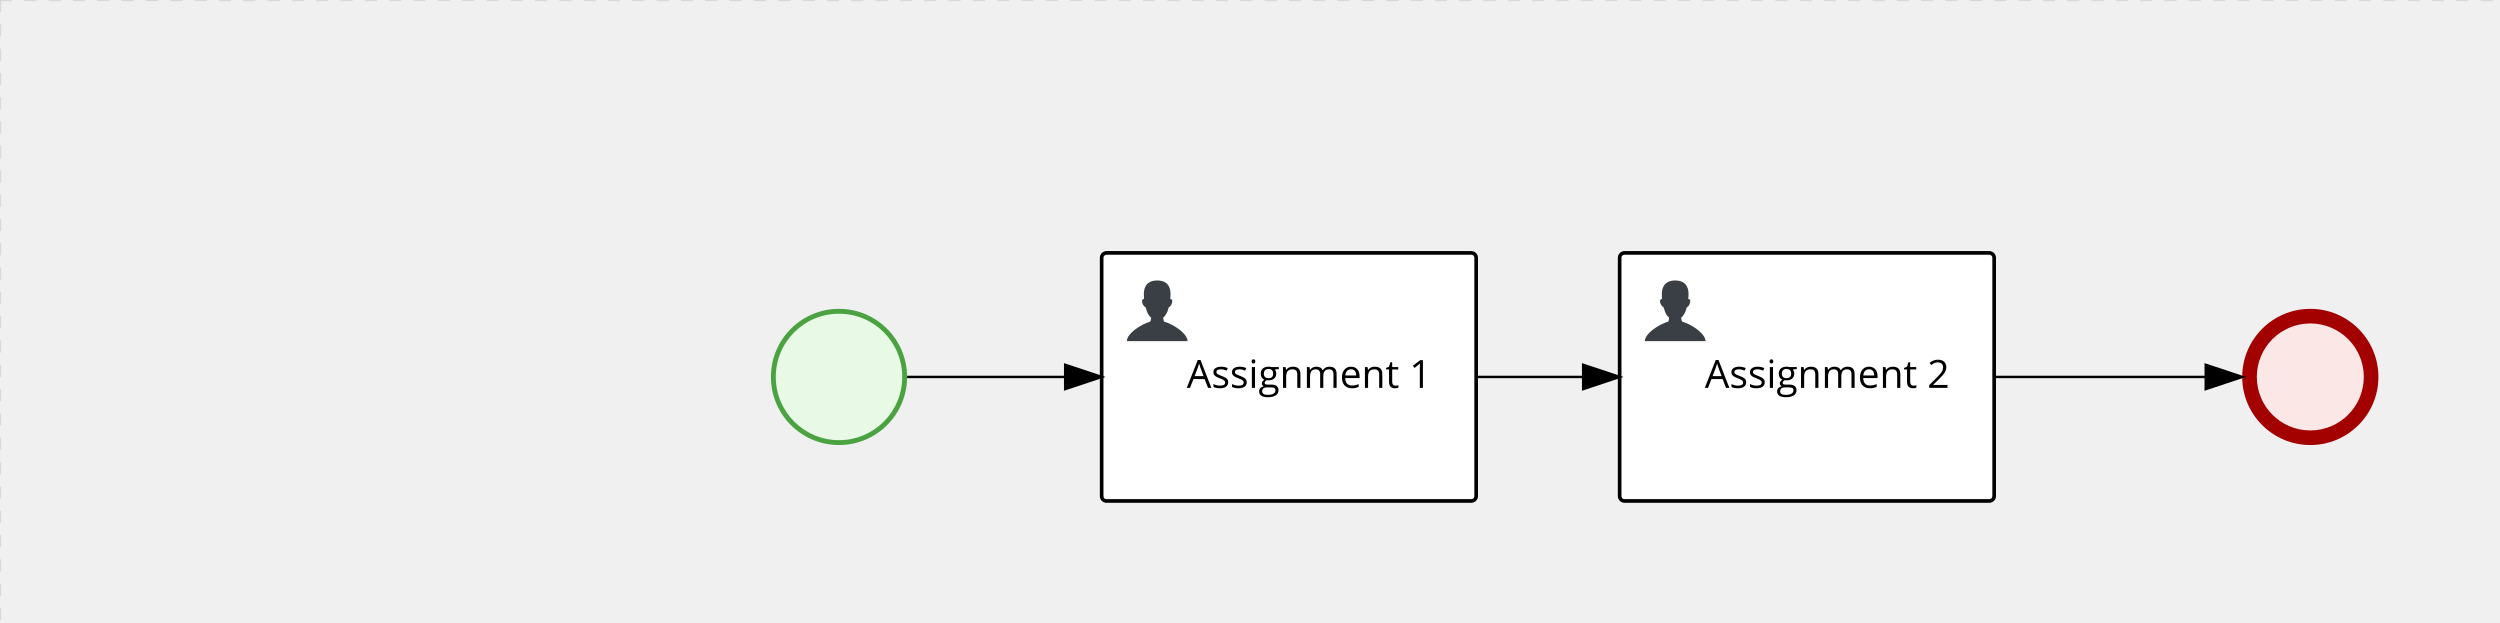
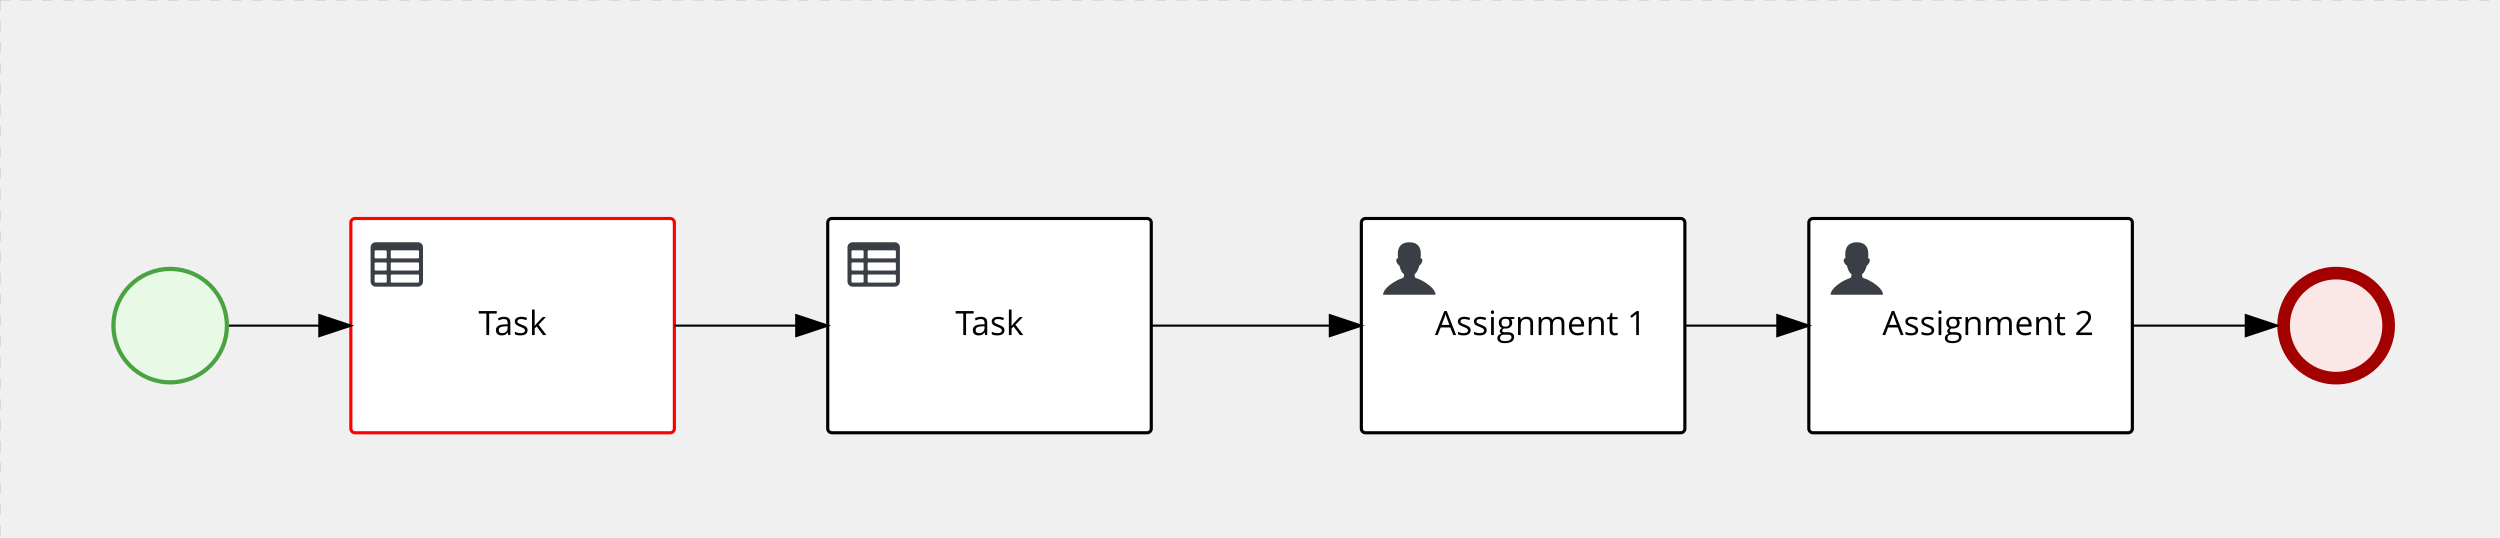
- <svg xmlns="http://www.w3.org/2000/svg" version="1.1" width="1028" height="256" viewBox="0 0 1028 256">
+ <svg xmlns="http://www.w3.org/2000/svg" version="1.1" width="1190" height="256" viewBox="0 0 1190 256">
  <defs />
  <g transform="matrix(1,0,0,1,0,0)">
    <g>
      <g>
        <g>
          <path fill="none" stroke="#d3d3d3" paint-order="fill stroke markers" d=" M 0 0 L 1200 0" stroke-miterlimit="10" stroke-opacity="0.8" stroke-dasharray="5" />
        </g>
        <g>
          <path fill="none" stroke="#d3d3d3" paint-order="fill stroke markers" d=" M 0 0 L 0 800" stroke-miterlimit="10" stroke-opacity="0.8" stroke-dasharray="5" />
        </g>
      </g>
-       <g id="_4D975745-5429-42E1-A7E7-73281F82F067" bpmn2nodeid="_4D975745-5429-42E1-A7E7-73281F82F067" transform="matrix(1,0,0,1,317,127)">
+       <g id="_680BAAF0-97B2-4BA8-9768-5556AF1DDD84" bpmn2nodeid="_680BAAF0-97B2-4BA8-9768-5556AF1DDD84" transform="matrix(1,0,0,1,167,104)">
+         <g>
+           <path fill="none" stroke="none" />
+         </g>
+         <g transform="matrix(1,0,0,1,0,0)">
+           <path fill="#ffffff" stroke="none" id="_680BAAF0-97B2-4BA8-9768-5556AF1DDD84?shapeType=BACKGROUND" paint-order="stroke fill markers" d=" M 2 0 L 152 0 L 152 0 A 2 2 0 0 1 154 2 L 154 100 L 154 100 A 2 2 0 0 1 152 102 L 2 102 L 2 102 A 2 2 0 0 1 0 100 L 0 2 L 0 2 A 2 2 0 0 1 2 0 Z" />
+         </g>
+         <g transform="matrix(1,0,0,1,0,0)">
+           <path fill="none" stroke="rgb(255,0,0)" id="_680BAAF0-97B2-4BA8-9768-5556AF1DDD84?shapeType=BORDER&amp;renderType=STROKE" paint-order="fill stroke markers" d=" M 2 0 L 152 0 L 152 0 A 2 2 0 0 1 154 2 L 154 100 L 154 100 A 2 2 0 0 1 152 102 L 2 102 L 2 102 A 2 2 0 0 1 0 100 L 0 2 L 0 2 A 2 2 0 0 1 2 0 Z" stroke-miterlimit="10" stroke-width="1.5" stroke-dasharray="" />
+         </g>
+         <g>
+           <g transform="matrix(0.06,0,0,0.06,9.4,9.4)">
+             <g transform="matrix(1,0,0,1,0,0)">
+               <path fill="#393f44" stroke="none" id="_680BAAF0-97B2-4BA8-9768-5556AF1DDD84undefined" paint-order="stroke fill markers" d=" M 0 0 M 128 344 L 128 296 C 128 293.7 127.2 291.8 125.8 290.2 C 124.4 288.6 122.4 288 120 288 L 40 288 C 37.7 288 35.8 288.8 34.2 290.2 C 32.6 291.6 32 293.7 32 296 L 32 344 C 32 346.3 32.8 348.2 34.2 349.8 C 35.6 351.4 37.6 352 40 352 L 120 352 C 122.3 352 124.2 351.2 125.8 349.8 C 127.4 348.4 128 346.3 128 344 Z M 0 0 M 128 248 L 128 200 C 128 197.7 127.2 195.8 125.8 194.2 C 124.4 192.6 122.4 192 120 192 L 40 192 C 37.7 192 35.8 192.8 34.2 194.2 C 32.6 195.6 32 197.7 32 200 L 32 248 C 32 250.3 32.8 252.2 34.2 253.8 C 35.6 255.4 37.6 256 40 256 L 120 256 C 122.3 256 124.2 255.2 125.8 253.8 C 127.4 252.4 128 250.3 128 248 Z M 0 0 M 376 352 C 378.3 352 380.2 351.2 381.8 349.8 C 383.4 348.4 384 346.4 384 344 L 384 296 C 384 293.7 383.2 291.8 381.8 290.2 C 380.4 288.6 378.4 288 376 288 L 168 288 C 165.7 288 163.8 288.8 162.2 290.2 C 160.6 291.6 160 293.6 160 296 L 160 344 C 160 346.3 160.8 348.2 162.2 349.8 C 163.6 351.4 165.6 352 168 352 L 376 352 Z M 0 0 M 128 152 L 128 104 C 128 101.7 127.2 99.8 125.8 98.2 C 124.4 96.6 122.3 96 120 96 L 40 96 C 37.7 96 35.8 96.8 34.2 98.2 C 32.6 99.6 32 101.7 32 104 L 32 152 C 32 154.3 32.8 156.2 34.2 157.8 C 35.6 159.4 37.6 160 40 160 L 120 160 C 122.3 160 124.2 159.2 125.8 157.8 C 127.4 156.4 128 154.3 128 152 Z M 0 0 M 376 256 C 378.3 256 380.2 255.2 381.8 253.8 C 383.4 252.4 384 250.4 384 248 L 384 200 C 384 197.7 383.2 195.8 381.8 194.2 C 380.4 192.6 378.4 192 376 192 L 168 192 C 165.7 192 163.8 192.8 162.2 194.2 C 160.6 195.6 160 197.6 160 200 L 160 248 C 160 250.3 160.8 252.2 162.2 253.8 C 163.6 255.4 165.6 256 168 256 L 376 256 Z M 0 0 M 376 160 C 378.3 160 380.2 159.2 381.8 157.8 C 383.4 156.4 384 154.4 384 152 L 384 104 C 384 101.7 383.2 99.8 381.8 98.2 C 380.4 96.6 378.3 96 376 96 L 168 96 C 165.7 96 163.8 96.8 162.2 98.2 C 160.6 99.6 160 101.6 160 104 L 160 152 C 160 154.3 160.8 156.2 162.2 157.8 C 163.6 159.4 165.6 160 168 160 L 376 160 Z M 0 0 M 416 72 L 416 344 C 416 355 412.1 364.4 404.2 372.2 C 396.3 380 387 384 376 384 L 40 384 C 29 384 19.6 380.1 11.8 372.2 C 4 364.3 0 355 0 344 L 0 72 C 0 61 3.9 51.6 11.8 43.8 C 19.7 36 29 32 40 32 L 376 32 C 387 32 396.4 35.9 404.2 43.8 C 412 51.7 416 61 416 72 Z" />
+             </g>
+           </g>
+         </g>
+         <g transform="matrix(1,0,0,1,60.75,43.5)">
+           <text fill="#000000" stroke="none" font-family="Open Sans" font-size="12pt" font-style="normal" font-weight="normal" text-decoration="normal" x="16.25" y="12" text-anchor="middle" dominant-baseline="alphabetic">Task</text>
+         </g>
+       </g>
+       <g transform="matrix(1,0,0,1,167,104)" />
+       <g id="_1E200CD4-3954-4132-9C49-24988AE7F2F6" bpmn2nodeid="_1E200CD4-3954-4132-9C49-24988AE7F2F6" transform="matrix(1,0,0,1,861,104)">
+         <g>
+           <path fill="none" stroke="none" />
+         </g>
+         <g transform="matrix(1,0,0,1,0,0)">
+           <path fill="#ffffff" stroke="none" id="_1E200CD4-3954-4132-9C49-24988AE7F2F6?shapeType=BACKGROUND" paint-order="stroke fill markers" d=" M 2 0 L 152 0 L 152 0 A 2 2 0 0 1 154 2 L 154 100 L 154 100 A 2 2 0 0 1 152 102 L 2 102 L 2 102 A 2 2 0 0 1 0 100 L 0 2 L 0 2 A 2 2 0 0 1 2 0 Z" />
+         </g>
+         <g transform="matrix(1,0,0,1,0,0)">
+           <path fill="none" stroke="rgb(0,0,0)" id="_1E200CD4-3954-4132-9C49-24988AE7F2F6?shapeType=BORDER&amp;renderType=STROKE" paint-order="fill stroke markers" d=" M 2 0 L 152 0 L 152 0 A 2 2 0 0 1 154 2 L 154 100 L 154 100 A 2 2 0 0 1 152 102 L 2 102 L 2 102 A 2 2 0 0 1 0 100 L 0 2 L 0 2 A 2 2 0 0 1 2 0 Z" stroke-miterlimit="10" stroke-width="1.5" stroke-dasharray="" />
+         </g>
+         <g>
+           <g transform="matrix(0.06,0,0,0.06,9.4,9.4)">
+             <g transform="matrix(1,0,0,1,0,0)">
+               <path fill="#393f44" stroke="none" id="_1E200CD4-3954-4132-9C49-24988AE7F2F6undefined" paint-order="stroke fill markers" d=" M 0 0 M 16 445.21 C 16 440.869 18.784 431.129 22.001 424.217 C 35.768 394.64 77.283 359.28 129 333.084 C 144.516 325.224 157.347 319.964 167.807 317.174 C 171.932 316.074 175.729 314.414 176.525 313.363 C 178.894 310.234 180.914 302.908 181.727 294.5 L 182.5 286.5 L 178.507 283.455 C 166.303 274.146 154.284 251.678 148.04 226.5 C 145.611 216.707 145.056 215.462 142.984 215.158 C 141.703 214.97 138.083 212.243 134.939 209.099 C 123.233 197.393 116.891 177.376 121.44 166.49 C 123.002 162.751 128.155 159.01 131.75 159.004 C 134.448 159 134.471 158.603 132.914 138.788 C 130.927 113.496 134.279 92.265 143.132 74.076 C 152.232 55.38 167.569 42.882 189.049 36.66 C 210.203 30.532 237.797 30.532 258.951 36.66 C 300.042 48.563 318.958 83.806 314.955 141 C 314.32 150.075 313.624 157.788 313.409 158.14 C 313.194 158.493 314.575 159.073 316.479 159.43 C 328.929 161.766 330.986 177.018 321.496 196.621 C 316.903 206.109 309.357 214.508 304.817 215.185 C 303.023 215.453 302.293 217.146 299.943 226.5 C 296.659 239.567 294.474 245.305 287.948 257.995 C 282.491 268.606 273.035 281.109 268.108 284.229 L 264.871 286.278 L 265.518 292.889 C 266.345 301.33 268.639 309.871 270.877 312.837 C 272.067 314.415 275.002 315.79 280.063 317.139 C 291.069 320.075 303.617 325.274 321 334.102 C 369.815 358.891 410.848 393.758 425.032 422.5 C 429.07 430.682 432 440.232 432 445.21 L 432 448 L 224 448 L 16 448 L 16 445.21 Z" />
+             </g>
+           </g>
+         </g>
+         <g transform="matrix(1,0,0,1,4.04,13.68)">
+           <g transform="matrix(0.04,0,0,0.04,63.36,69.12)">
+             <g transform="matrix(1,0,0,1,0,0)">
+               <path fill="none" stroke="none" />
+             </g>
+             <g transform="matrix(1,0,0,1,0,0)">
+               <path fill="none" stroke="none" />
+             </g>
+           </g>
+         </g>
+         <g transform="matrix(1,0,0,1,35,43.5)">
+           <text fill="#000000" stroke="none" font-family="Open Sans" font-size="12pt" font-style="normal" font-weight="normal" text-decoration="normal" x="50.328" y="12" text-anchor="middle" dominant-baseline="alphabetic">Assignment 2</text>
+         </g>
+       </g>
+       <g transform="matrix(1,0,0,1,861,104)" />
+       <g id="_E9A6B7F1-D120-4179-BDD8-5764467B24D6" bpmn2nodeid="_E9A6B7F1-D120-4179-BDD8-5764467B24D6" transform="matrix(1,0,0,1,1084,127)">
+         <g>
+           <path fill="none" stroke="none" />
+         </g>
+         <g transform="matrix(0.125,0,0,0.125,0,0)">
+           <g transform="matrix(1,0,0,1,0,0)">
+             <path fill="#fce7e7" stroke="none" id="_E9A6B7F1-D120-4179-BDD8-5764467B24D6?shapeType=BACKGROUND" paint-order="stroke fill markers" d=" M 0 0 M 444 224 C 444 263.9 434.2 300.8 414.4 334.5 C 394.7 368.2 368 394.9 334.4 414.5 C 300.8 434.1 263.9 444 224 444 C 184.1 444 147.2 434.2 113.5 414.4 C 79.8 394.7 53.1 368 33.5 334.4 C 13.9 300.8 4 263.9 4 224 C 4 184.1 13.8 147.2 33.6 113.5 C 53.4 79.8 80.1 53.1 113.6 33.5 C 147.1 13.9 184.1 4 224 4 C 263.9 4 300.8 13.8 334.5 33.6 C 368.2 53.4 394.9 80.1 414.5 113.6 C 434.1 147.1 444 184.1 444 224 Z" />
+           </g>
+           <g>
+             <g transform="matrix(1,0,0,1,0,0)">
+               <g transform="matrix(1,0,0,1,0,0)">
+                 <path fill="rgb(163,0,0)" stroke="none" id="_E9A6B7F1-D120-4179-BDD8-5764467B24D6?shapeType=BORDER&amp;renderType=FILL" paint-order="stroke fill markers" d=" M 0 0 M 224 0 C 100.3 0 0 100.3 0 224 C 0 347.7 100.3 448 224 448 C 347.7 448 448 347.7 448 224 C 448 100.3 347.7 0 224 0 Z M 0 0 M 224 400 C 126.8 400 48 321.2 48 224 C 48 126.8 126.8 48 224 48 C 321.2 48 400 126.8 400 224 C 400 321.2 321.2 400 224 400 Z" />
+               </g>
+             </g>
+           </g>
+         </g>
+         <g transform="matrix(1,0,0,1,28,61)" />
+       </g>
+       <g id="_8AF2ECDF-93FF-426B-8FB0-78F2BF63DDF9" bpmn2nodeid="_8AF2ECDF-93FF-426B-8FB0-78F2BF63DDF9">
+         <g>
+           <path fill="none" stroke="#000000" paint-order="fill stroke markers" d=" M 1015 155 L 1069 155" stroke-miterlimit="10" stroke-dasharray="" />
+         </g>
+         <g transform="matrix(1,0,0,1,1015,155)" />
+         <g transform="matrix(6.123233995736766e-17,1,-1,6.123233995736766e-17,1084,150)">
+           <path fill="#000000" stroke="#000000" paint-order="fill stroke markers" d=" M 10 15 L 0 15 L 5 0 Z" stroke-miterlimit="10" stroke-dasharray="" />
+         </g>
+         <g transform="matrix(1,0,0,1,1015,145)" />
+       </g>
+       <g transform="matrix(1,0,0,1,1084,127)" />
+       <g id="_543B9468-31A2-44B1-B7F1-D2C7871174B5" bpmn2nodeid="_543B9468-31A2-44B1-B7F1-D2C7871174B5" transform="matrix(1,0,0,1,648,104)">
+         <g>
+           <path fill="none" stroke="none" />
+         </g>
+         <g transform="matrix(1,0,0,1,0,0)">
+           <path fill="#ffffff" stroke="none" id="_543B9468-31A2-44B1-B7F1-D2C7871174B5?shapeType=BACKGROUND" paint-order="stroke fill markers" d=" M 2 0 L 152 0 L 152 0 A 2 2 0 0 1 154 2 L 154 100 L 154 100 A 2 2 0 0 1 152 102 L 2 102 L 2 102 A 2 2 0 0 1 0 100 L 0 2 L 0 2 A 2 2 0 0 1 2 0 Z" />
+         </g>
+         <g transform="matrix(1,0,0,1,0,0)">
+           <path fill="none" stroke="rgb(0,0,0)" id="_543B9468-31A2-44B1-B7F1-D2C7871174B5?shapeType=BORDER&amp;renderType=STROKE" paint-order="fill stroke markers" d=" M 2 0 L 152 0 L 152 0 A 2 2 0 0 1 154 2 L 154 100 L 154 100 A 2 2 0 0 1 152 102 L 2 102 L 2 102 A 2 2 0 0 1 0 100 L 0 2 L 0 2 A 2 2 0 0 1 2 0 Z" stroke-miterlimit="10" stroke-width="1.5" stroke-dasharray="" />
+         </g>
+         <g>
+           <g transform="matrix(0.06,0,0,0.06,9.4,9.4)">
+             <g transform="matrix(1,0,0,1,0,0)">
+               <path fill="#393f44" stroke="none" id="_543B9468-31A2-44B1-B7F1-D2C7871174B5undefined" paint-order="stroke fill markers" d=" M 0 0 M 16 445.21 C 16 440.869 18.784 431.129 22.001 424.217 C 35.768 394.64 77.283 359.28 129 333.084 C 144.516 325.224 157.347 319.964 167.807 317.174 C 171.932 316.074 175.729 314.414 176.525 313.363 C 178.894 310.234 180.914 302.908 181.727 294.5 L 182.5 286.5 L 178.507 283.455 C 166.303 274.146 154.284 251.678 148.04 226.5 C 145.611 216.707 145.056 215.462 142.984 215.158 C 141.703 214.97 138.083 212.243 134.939 209.099 C 123.233 197.393 116.891 177.376 121.44 166.49 C 123.002 162.751 128.155 159.01 131.75 159.004 C 134.448 159 134.471 158.603 132.914 138.788 C 130.927 113.496 134.279 92.265 143.132 74.076 C 152.232 55.38 167.569 42.882 189.049 36.66 C 210.203 30.532 237.797 30.532 258.951 36.66 C 300.042 48.563 318.958 83.806 314.955 141 C 314.32 150.075 313.624 157.788 313.409 158.14 C 313.194 158.493 314.575 159.073 316.479 159.43 C 328.929 161.766 330.986 177.018 321.496 196.621 C 316.903 206.109 309.357 214.508 304.817 215.185 C 303.023 215.453 302.293 217.146 299.943 226.5 C 296.659 239.567 294.474 245.305 287.948 257.995 C 282.491 268.606 273.035 281.109 268.108 284.229 L 264.871 286.278 L 265.518 292.889 C 266.345 301.33 268.639 309.871 270.877 312.837 C 272.067 314.415 275.002 315.79 280.063 317.139 C 291.069 320.075 303.617 325.274 321 334.102 C 369.815 358.891 410.848 393.758 425.032 422.5 C 429.07 430.682 432 440.232 432 445.21 L 432 448 L 224 448 L 16 448 L 16 445.21 Z" />
+             </g>
+           </g>
+         </g>
+         <g transform="matrix(1,0,0,1,4.04,13.68)">
+           <g transform="matrix(0.04,0,0,0.04,63.36,69.12)">
+             <g transform="matrix(1,0,0,1,0,0)">
+               <path fill="none" stroke="none" />
+             </g>
+             <g transform="matrix(1,0,0,1,0,0)">
+               <path fill="none" stroke="none" />
+             </g>
+           </g>
+         </g>
+         <g transform="matrix(1,0,0,1,35,43.5)">
+           <text fill="#000000" stroke="none" font-family="Open Sans" font-size="12pt" font-style="normal" font-weight="normal" text-decoration="normal" x="50.328" y="12" text-anchor="middle" dominant-baseline="alphabetic">Assignment 1</text>
+         </g>
+       </g>
+       <g id="_72151E49-2056-461D-9524-DFD4B6F4E14D" bpmn2nodeid="_72151E49-2056-461D-9524-DFD4B6F4E14D">
+         <g>
+           <path fill="none" stroke="#000000" paint-order="fill stroke markers" d=" M 802 155 L 846 155" stroke-miterlimit="10" stroke-dasharray="" />
+         </g>
+         <g transform="matrix(1,0,0,1,802,155)" />
+         <g transform="matrix(6.123233995736766e-17,1,-1,6.123233995736766e-17,861,150)">
+           <path fill="#000000" stroke="#000000" paint-order="fill stroke markers" d=" M 10 15 L 0 15 L 5 0 Z" stroke-miterlimit="10" stroke-dasharray="" />
+         </g>
+         <g transform="matrix(1,0,0,1,802,145)" />
+       </g>
+       <g transform="matrix(1,0,0,1,648,104)" />
+       <g id="_3D21671D-C179-4C8B-95BA-3F70A6A6F3CC" bpmn2nodeid="_3D21671D-C179-4C8B-95BA-3F70A6A6F3CC" transform="matrix(1,0,0,1,394,104)">
+         <g>
+           <path fill="none" stroke="none" />
+         </g>
+         <g transform="matrix(1,0,0,1,0,0)">
+           <path fill="#ffffff" stroke="none" id="_3D21671D-C179-4C8B-95BA-3F70A6A6F3CC?shapeType=BACKGROUND" paint-order="stroke fill markers" d=" M 2 0 L 152 0 L 152 0 A 2 2 0 0 1 154 2 L 154 100 L 154 100 A 2 2 0 0 1 152 102 L 2 102 L 2 102 A 2 2 0 0 1 0 100 L 0 2 L 0 2 A 2 2 0 0 1 2 0 Z" />
+         </g>
+         <g transform="matrix(1,0,0,1,0,0)">
+           <path fill="none" stroke="rgb(0,0,0)" id="_3D21671D-C179-4C8B-95BA-3F70A6A6F3CC?shapeType=BORDER&amp;renderType=STROKE" paint-order="fill stroke markers" d=" M 2 0 L 152 0 L 152 0 A 2 2 0 0 1 154 2 L 154 100 L 154 100 A 2 2 0 0 1 152 102 L 2 102 L 2 102 A 2 2 0 0 1 0 100 L 0 2 L 0 2 A 2 2 0 0 1 2 0 Z" stroke-miterlimit="10" stroke-width="1.5" stroke-dasharray="" />
+         </g>
+         <g>
+           <g transform="matrix(0.06,0,0,0.06,9.4,9.4)">
+             <g transform="matrix(1,0,0,1,0,0)">
+               <path fill="#393f44" stroke="none" id="_3D21671D-C179-4C8B-95BA-3F70A6A6F3CCundefined" paint-order="stroke fill markers" d=" M 0 0 M 128 344 L 128 296 C 128 293.7 127.2 291.8 125.8 290.2 C 124.4 288.6 122.4 288 120 288 L 40 288 C 37.7 288 35.8 288.8 34.2 290.2 C 32.6 291.6 32 293.7 32 296 L 32 344 C 32 346.3 32.8 348.2 34.2 349.8 C 35.6 351.4 37.6 352 40 352 L 120 352 C 122.3 352 124.2 351.2 125.8 349.8 C 127.4 348.4 128 346.3 128 344 Z M 0 0 M 128 248 L 128 200 C 128 197.7 127.2 195.8 125.8 194.2 C 124.4 192.6 122.4 192 120 192 L 40 192 C 37.7 192 35.8 192.8 34.2 194.2 C 32.6 195.6 32 197.7 32 200 L 32 248 C 32 250.3 32.8 252.2 34.2 253.8 C 35.6 255.4 37.6 256 40 256 L 120 256 C 122.3 256 124.2 255.2 125.8 253.8 C 127.4 252.4 128 250.3 128 248 Z M 0 0 M 376 352 C 378.3 352 380.2 351.2 381.8 349.8 C 383.4 348.4 384 346.4 384 344 L 384 296 C 384 293.7 383.2 291.8 381.8 290.2 C 380.4 288.6 378.4 288 376 288 L 168 288 C 165.7 288 163.8 288.8 162.2 290.2 C 160.6 291.6 160 293.6 160 296 L 160 344 C 160 346.3 160.8 348.2 162.2 349.8 C 163.6 351.4 165.6 352 168 352 L 376 352 Z M 0 0 M 128 152 L 128 104 C 128 101.7 127.2 99.8 125.8 98.2 C 124.4 96.6 122.3 96 120 96 L 40 96 C 37.7 96 35.8 96.8 34.2 98.2 C 32.6 99.6 32 101.7 32 104 L 32 152 C 32 154.3 32.8 156.2 34.2 157.8 C 35.6 159.4 37.6 160 40 160 L 120 160 C 122.3 160 124.2 159.2 125.8 157.8 C 127.4 156.4 128 154.3 128 152 Z M 0 0 M 376 256 C 378.3 256 380.2 255.2 381.8 253.8 C 383.4 252.4 384 250.4 384 248 L 384 200 C 384 197.7 383.2 195.8 381.8 194.2 C 380.4 192.6 378.4 192 376 192 L 168 192 C 165.7 192 163.8 192.8 162.2 194.2 C 160.6 195.6 160 197.6 160 200 L 160 248 C 160 250.3 160.8 252.2 162.2 253.8 C 163.6 255.4 165.6 256 168 256 L 376 256 Z M 0 0 M 376 160 C 378.3 160 380.2 159.2 381.8 157.8 C 383.4 156.4 384 154.4 384 152 L 384 104 C 384 101.7 383.2 99.8 381.8 98.2 C 380.4 96.6 378.3 96 376 96 L 168 96 C 165.7 96 163.8 96.8 162.2 98.2 C 160.6 99.6 160 101.6 160 104 L 160 152 C 160 154.3 160.8 156.2 162.2 157.8 C 163.6 159.4 165.6 160 168 160 L 376 160 Z M 0 0 M 416 72 L 416 344 C 416 355 412.1 364.4 404.2 372.2 C 396.3 380 387 384 376 384 L 40 384 C 29 384 19.6 380.1 11.8 372.2 C 4 364.3 0 355 0 344 L 0 72 C 0 61 3.9 51.6 11.8 43.8 C 19.7 36 29 32 40 32 L 376 32 C 387 32 396.4 35.9 404.2 43.8 C 412 51.7 416 61 416 72 Z" />
+             </g>
+           </g>
+         </g>
+         <g transform="matrix(1,0,0,1,60.75,43.5)">
+           <text fill="#000000" stroke="none" font-family="Open Sans" font-size="12pt" font-style="normal" font-weight="normal" text-decoration="normal" x="16.25" y="12" text-anchor="middle" dominant-baseline="alphabetic">Task</text>
+         </g>
+       </g>
+       <g transform="matrix(1,0,0,1,394,104)" />
+       <g id="_4754FAB2-F823-4A53-A882-66FD6B01A7CB" bpmn2nodeid="_4754FAB2-F823-4A53-A882-66FD6B01A7CB">
+         <g>
+           <path fill="none" stroke="rgb(0,0,0)" paint-order="fill stroke markers" d=" M 321 155 L 379 155" stroke-miterlimit="10" stroke-dasharray="" />
+         </g>
+         <g transform="matrix(1,0,0,1,321,155)" />
+         <g transform="matrix(6.123233995736766e-17,1,-1,6.123233995736766e-17,394,150)">
+           <path fill="rgb(0,0,0)" stroke="rgb(0,0,0)" paint-order="fill stroke markers" d=" M 10 15 L 0 15 L 5 0 Z" stroke-miterlimit="10" stroke-dasharray="" />
+         </g>
+         <g transform="matrix(1,0,0,1,321,145)" />
+       </g>
+       <g id="_32D841C4-2404-472D-8A91-56F38773FDA6" bpmn2nodeid="_32D841C4-2404-472D-8A91-56F38773FDA6">
+         <g>
+           <path fill="none" stroke="rgb(0,0,0)" paint-order="fill stroke markers" d=" M 548 155 L 633 155" stroke-miterlimit="10" stroke-dasharray="" />
+         </g>
+         <g transform="matrix(1,0,0,1,548,155)" />
+         <g transform="matrix(6.123233995736766e-17,1,-1,6.123233995736766e-17,648,150)">
+           <path fill="rgb(0,0,0)" stroke="rgb(0,0,0)" paint-order="fill stroke markers" d=" M 10 15 L 0 15 L 5 0 Z" stroke-miterlimit="10" stroke-dasharray="" />
+         </g>
+         <g transform="matrix(1,0,0,1,548,145)" />
+       </g>
+       <g id="_4D975745-5429-42E1-A7E7-73281F82F067" bpmn2nodeid="_4D975745-5429-42E1-A7E7-73281F82F067" transform="matrix(1,0,0,1,53,127)">
        <g>
          <path fill="none" stroke="none" />
        </g>
        <g transform="matrix(0.125,0,0,0.125,0,0)">
          <g transform="matrix(1,0,0,1,0,0)">
            <path fill="#e8fae6" stroke="none" id="_4D975745-5429-42E1-A7E7-73281F82F067?shapeType=BACKGROUND" paint-order="stroke fill markers" d=" M 0 0 M 444 224 C 444 263.9 434.2 300.8 414.4 334.5 C 394.7 368.2 368 394.9 334.4 414.5 C 300.8 434.1 263.9 444 224 444 C 184.1 444 147.2 434.2 113.5 414.4 C 79.8 394.7 53.1 368 33.5 334.4 C 13.9 300.8 4 263.9 4 224 C 4 184.1 13.8 147.2 33.6 113.5 C 53.4 79.8 80.1 53.1 113.6 33.5 C 147.1 13.9 184.1 4 224 4 C 263.9 4 300.8 13.8 334.5 33.6 C 368.2 53.4 394.9 80.1 414.5 113.6 C 434.1 147.1 444 184.1 444 224 Z" />
          </g>
          <g>
            <g transform="matrix(1,0,0,1,0,0)">
              <g transform="matrix(1,0,0,1,0,0)">
-                 <path fill="#4aa241" stroke="none" id="_4D975745-5429-42E1-A7E7-73281F82F067?shapeType=BORDER&amp;renderType=FILL" paint-order="stroke fill markers" d=" M 0 0 M 224 0 C 100.3 0 0 100.3 0 224 C 0 347.7 100.3 448 224 448 C 347.7 448 448 347.7 448 224 C 448 100.3 347.7 0 224 0 Z M 0 0 M 224 432 C 109.1 432 16 338.9 16 224 C 16 109.1 109.1 16 224 16 C 338.9 16 432 109.1 432 224 C 432 338.9 338.9 432 224 432 Z" />
+                 <path fill="rgb(74,162,65)" stroke="none" id="_4D975745-5429-42E1-A7E7-73281F82F067?shapeType=BORDER&amp;renderType=FILL" paint-order="stroke fill markers" d=" M 0 0 M 224 0 C 100.3 0 0 100.3 0 224 C 0 347.7 100.3 448 224 448 C 347.7 448 448 347.7 448 224 C 448 100.3 347.7 0 224 0 Z M 0 0 M 224 432 C 109.1 432 16 338.9 16 224 C 16 109.1 109.1 16 224 16 C 338.9 16 432 109.1 432 224 C 432 338.9 338.9 432 224 432 Z" />
              </g>
            </g>
          </g>
        </g>
        <g transform="matrix(1,0,0,1,28,61)" />
      </g>
-       <g id="_1E200CD4-3954-4132-9C49-24988AE7F2F6" bpmn2nodeid="_1E200CD4-3954-4132-9C49-24988AE7F2F6" transform="matrix(1,0,0,1,666,104)">
-         <g>
-           <path fill="none" stroke="none" />
-         </g>
-         <g transform="matrix(1,0,0,1,0,0)">
-           <path fill="#ffffff" stroke="none" id="_1E200CD4-3954-4132-9C49-24988AE7F2F6?shapeType=BACKGROUND" paint-order="stroke fill markers" d=" M 2 0 L 152 0 L 152 0 A 2 2 0 0 1 154 2 L 154 100 L 154 100 A 2 2 0 0 1 152 102 L 2 102 L 2 102 A 2 2 0 0 1 0 100 L 0 2 L 0 2 A 2 2 0 0 1 2 0 Z" />
-         </g>
-         <g transform="matrix(1,0,0,1,0,0)">
-           <path fill="none" stroke="#000000" id="_1E200CD4-3954-4132-9C49-24988AE7F2F6?shapeType=BORDER&amp;renderType=STROKE" paint-order="fill stroke markers" d=" M 2 0 L 152 0 L 152 0 A 2 2 0 0 1 154 2 L 154 100 L 154 100 A 2 2 0 0 1 152 102 L 2 102 L 2 102 A 2 2 0 0 1 0 100 L 0 2 L 0 2 A 2 2 0 0 1 2 0 Z" stroke-miterlimit="10" stroke-width="1.5" stroke-dasharray="" />
-         </g>
-         <g>
-           <g transform="matrix(0.06,0,0,0.06,9.4,9.4)">
-             <g transform="matrix(1,0,0,1,0,0)">
-               <path fill="#393f44" stroke="none" id="_1E200CD4-3954-4132-9C49-24988AE7F2F6undefined" paint-order="stroke fill markers" d=" M 0 0 M 16 445.21 C 16 440.869 18.784 431.129 22.001 424.217 C 35.768 394.64 77.283 359.28 129 333.084 C 144.516 325.224 157.347 319.964 167.807 317.174 C 171.932 316.074 175.729 314.414 176.525 313.363 C 178.894 310.234 180.914 302.908 181.727 294.5 L 182.5 286.5 L 178.507 283.455 C 166.303 274.146 154.284 251.678 148.04 226.5 C 145.611 216.707 145.056 215.462 142.984 215.158 C 141.703 214.97 138.083 212.243 134.939 209.099 C 123.233 197.393 116.891 177.376 121.44 166.49 C 123.002 162.751 128.155 159.01 131.75 159.004 C 134.448 159 134.471 158.603 132.914 138.788 C 130.927 113.496 134.279 92.265 143.132 74.076 C 152.232 55.38 167.569 42.882 189.049 36.66 C 210.203 30.532 237.797 30.532 258.951 36.66 C 300.042 48.563 318.958 83.806 314.955 141 C 314.32 150.075 313.624 157.788 313.409 158.14 C 313.194 158.493 314.575 159.073 316.479 159.43 C 328.929 161.766 330.986 177.018 321.496 196.621 C 316.903 206.109 309.357 214.508 304.817 215.185 C 303.023 215.453 302.293 217.146 299.943 226.5 C 296.659 239.567 294.474 245.305 287.948 257.995 C 282.491 268.606 273.035 281.109 268.108 284.229 L 264.871 286.278 L 265.518 292.889 C 266.345 301.33 268.639 309.871 270.877 312.837 C 272.067 314.415 275.002 315.79 280.063 317.139 C 291.069 320.075 303.617 325.274 321 334.102 C 369.815 358.891 410.848 393.758 425.032 422.5 C 429.07 430.682 432 440.232 432 445.21 L 432 448 L 224 448 L 16 448 L 16 445.21 Z" />
-             </g>
-           </g>
-         </g>
-         <g transform="matrix(1,0,0,1,4.04,13.68)">
-           <g transform="matrix(0.04,0,0,0.04,63.36,69.12)">
-             <g transform="matrix(1,0,0,1,0,0)">
-               <path fill="none" stroke="none" />
-             </g>
-             <g transform="matrix(1,0,0,1,0,0)">
-               <path fill="none" stroke="none" />
-             </g>
-           </g>
-         </g>
-         <g transform="matrix(1,0,0,1,35,43.5)">
-           <text fill="#000000" stroke="none" font-family="Open Sans" font-size="12pt" font-style="normal" font-weight="normal" text-decoration="normal" x="50.328" y="12" text-anchor="middle" dominant-baseline="alphabetic">Assignment 2</text>
-         </g>
-       </g>
-       <g id="_543B9468-31A2-44B1-B7F1-D2C7871174B5" bpmn2nodeid="_543B9468-31A2-44B1-B7F1-D2C7871174B5" transform="matrix(1,0,0,1,453,104)">
-         <g>
-           <path fill="none" stroke="none" />
-         </g>
-         <g transform="matrix(1,0,0,1,0,0)">
-           <path fill="#ffffff" stroke="none" id="_543B9468-31A2-44B1-B7F1-D2C7871174B5?shapeType=BACKGROUND" paint-order="stroke fill markers" d=" M 2 0 L 152 0 L 152 0 A 2 2 0 0 1 154 2 L 154 100 L 154 100 A 2 2 0 0 1 152 102 L 2 102 L 2 102 A 2 2 0 0 1 0 100 L 0 2 L 0 2 A 2 2 0 0 1 2 0 Z" />
-         </g>
-         <g transform="matrix(1,0,0,1,0,0)">
-           <path fill="none" stroke="#000000" id="_543B9468-31A2-44B1-B7F1-D2C7871174B5?shapeType=BORDER&amp;renderType=STROKE" paint-order="fill stroke markers" d=" M 2 0 L 152 0 L 152 0 A 2 2 0 0 1 154 2 L 154 100 L 154 100 A 2 2 0 0 1 152 102 L 2 102 L 2 102 A 2 2 0 0 1 0 100 L 0 2 L 0 2 A 2 2 0 0 1 2 0 Z" stroke-miterlimit="10" stroke-width="1.5" stroke-dasharray="" />
-         </g>
-         <g>
-           <g transform="matrix(0.06,0,0,0.06,9.4,9.4)">
-             <g transform="matrix(1,0,0,1,0,0)">
-               <path fill="#393f44" stroke="none" id="_543B9468-31A2-44B1-B7F1-D2C7871174B5undefined" paint-order="stroke fill markers" d=" M 0 0 M 16 445.21 C 16 440.869 18.784 431.129 22.001 424.217 C 35.768 394.64 77.283 359.28 129 333.084 C 144.516 325.224 157.347 319.964 167.807 317.174 C 171.932 316.074 175.729 314.414 176.525 313.363 C 178.894 310.234 180.914 302.908 181.727 294.5 L 182.5 286.5 L 178.507 283.455 C 166.303 274.146 154.284 251.678 148.04 226.5 C 145.611 216.707 145.056 215.462 142.984 215.158 C 141.703 214.97 138.083 212.243 134.939 209.099 C 123.233 197.393 116.891 177.376 121.44 166.49 C 123.002 162.751 128.155 159.01 131.75 159.004 C 134.448 159 134.471 158.603 132.914 138.788 C 130.927 113.496 134.279 92.265 143.132 74.076 C 152.232 55.38 167.569 42.882 189.049 36.66 C 210.203 30.532 237.797 30.532 258.951 36.66 C 300.042 48.563 318.958 83.806 314.955 141 C 314.32 150.075 313.624 157.788 313.409 158.14 C 313.194 158.493 314.575 159.073 316.479 159.43 C 328.929 161.766 330.986 177.018 321.496 196.621 C 316.903 206.109 309.357 214.508 304.817 215.185 C 303.023 215.453 302.293 217.146 299.943 226.5 C 296.659 239.567 294.474 245.305 287.948 257.995 C 282.491 268.606 273.035 281.109 268.108 284.229 L 264.871 286.278 L 265.518 292.889 C 266.345 301.33 268.639 309.871 270.877 312.837 C 272.067 314.415 275.002 315.79 280.063 317.139 C 291.069 320.075 303.617 325.274 321 334.102 C 369.815 358.891 410.848 393.758 425.032 422.5 C 429.07 430.682 432 440.232 432 445.21 L 432 448 L 224 448 L 16 448 L 16 445.21 Z" />
-             </g>
-           </g>
-         </g>
-         <g transform="matrix(1,0,0,1,4.04,13.68)">
-           <g transform="matrix(0.04,0,0,0.04,63.36,69.12)">
-             <g transform="matrix(1,0,0,1,0,0)">
-               <path fill="none" stroke="none" />
-             </g>
-             <g transform="matrix(1,0,0,1,0,0)">
-               <path fill="none" stroke="none" />
-             </g>
-           </g>
-         </g>
-         <g transform="matrix(1,0,0,1,35,43.5)">
-           <text fill="#000000" stroke="none" font-family="Open Sans" font-size="12pt" font-style="normal" font-weight="normal" text-decoration="normal" x="50.328" y="12" text-anchor="middle" dominant-baseline="alphabetic">Assignment 1</text>
-         </g>
-       </g>
-       <g id="_E9A6B7F1-D120-4179-BDD8-5764467B24D6" bpmn2nodeid="_E9A6B7F1-D120-4179-BDD8-5764467B24D6" transform="matrix(1,0,0,1,922,127)">
-         <g>
-           <path fill="none" stroke="none" />
-         </g>
-         <g transform="matrix(0.125,0,0,0.125,0,0)">
-           <g transform="matrix(1,0,0,1,0,0)">
-             <path fill="#fce7e7" stroke="none" id="_E9A6B7F1-D120-4179-BDD8-5764467B24D6?shapeType=BACKGROUND" paint-order="stroke fill markers" d=" M 0 0 M 444 224 C 444 263.9 434.2 300.8 414.4 334.5 C 394.7 368.2 368 394.9 334.4 414.5 C 300.8 434.1 263.9 444 224 444 C 184.1 444 147.2 434.2 113.5 414.4 C 79.8 394.7 53.1 368 33.5 334.4 C 13.9 300.8 4 263.9 4 224 C 4 184.1 13.8 147.2 33.6 113.5 C 53.4 79.8 80.1 53.1 113.6 33.5 C 147.1 13.9 184.1 4 224 4 C 263.9 4 300.8 13.8 334.5 33.6 C 368.2 53.4 394.9 80.1 414.5 113.6 C 434.1 147.1 444 184.1 444 224 Z" />
-           </g>
-           <g>
-             <g transform="matrix(1,0,0,1,0,0)">
-               <g transform="matrix(1,0,0,1,0,0)">
-                 <path fill="#a30000" stroke="none" id="_E9A6B7F1-D120-4179-BDD8-5764467B24D6?shapeType=BORDER&amp;renderType=FILL" paint-order="stroke fill markers" d=" M 0 0 M 224 0 C 100.3 0 0 100.3 0 224 C 0 347.7 100.3 448 224 448 C 347.7 448 448 347.7 448 224 C 448 100.3 347.7 0 224 0 Z M 0 0 M 224 400 C 126.8 400 48 321.2 48 224 C 48 126.8 126.8 48 224 48 C 321.2 48 400 126.8 400 224 C 400 321.2 321.2 400 224 400 Z" />
-               </g>
-             </g>
-           </g>
-         </g>
-         <g transform="matrix(1,0,0,1,28,61)" />
-       </g>
      <g id="_CDFC68AB-741C-455E-999C-0132C72CE144" bpmn2nodeid="_CDFC68AB-741C-455E-999C-0132C72CE144">
        <g>
-           <path fill="none" stroke="#000000" paint-order="fill stroke markers" d=" M 373 155 L 438 155" stroke-miterlimit="10" stroke-dasharray="" />
-         </g>
-         <g transform="matrix(1,0,0,1,373,155)" />
-         <g transform="matrix(6.123233995736766e-17,1,-1,6.123233995736766e-17,453,150)">
+           <path fill="none" stroke="#000000" paint-order="fill stroke markers" d=" M 109 155 L 152 155" stroke-miterlimit="10" stroke-dasharray="" />
+         </g>
+         <g transform="matrix(1,0,0,1,109,155)" />
+         <g transform="matrix(6.123233995736766e-17,1,-1,6.123233995736766e-17,167,150)">
          <path fill="#000000" stroke="#000000" paint-order="fill stroke markers" d=" M 10 15 L 0 15 L 5 0 Z" stroke-miterlimit="10" stroke-dasharray="" />
        </g>
-         <g transform="matrix(1,0,0,1,373,145)" />
-       </g>
-       <g id="_72151E49-2056-461D-9524-DFD4B6F4E14D" bpmn2nodeid="_72151E49-2056-461D-9524-DFD4B6F4E14D">
-         <g>
-           <path fill="none" stroke="#000000" paint-order="fill stroke markers" d=" M 607 155 L 651 155" stroke-miterlimit="10" stroke-dasharray="" />
-         </g>
-         <g transform="matrix(1,0,0,1,607,155)" />
-         <g transform="matrix(6.123233995736766e-17,1,-1,6.123233995736766e-17,666,150)">
-           <path fill="#000000" stroke="#000000" paint-order="fill stroke markers" d=" M 10 15 L 0 15 L 5 0 Z" stroke-miterlimit="10" stroke-dasharray="" />
-         </g>
-         <g transform="matrix(1,0,0,1,607,145)" />
-       </g>
-       <g id="_8AF2ECDF-93FF-426B-8FB0-78F2BF63DDF9" bpmn2nodeid="_8AF2ECDF-93FF-426B-8FB0-78F2BF63DDF9">
-         <g>
-           <path fill="none" stroke="#000000" paint-order="fill stroke markers" d=" M 820 155 L 907 155" stroke-miterlimit="10" stroke-dasharray="" />
-         </g>
-         <g transform="matrix(1,0,0,1,820,155)" />
-         <g transform="matrix(6.123233995736766e-17,1,-1,6.123233995736766e-17,922,150)">
-           <path fill="#000000" stroke="#000000" paint-order="fill stroke markers" d=" M 10 15 L 0 15 L 5 0 Z" stroke-miterlimit="10" stroke-dasharray="" />
-         </g>
-         <g transform="matrix(1,0,0,1,820,145)" />
-       </g>
-       <g transform="matrix(1,0,0,1,317,127)" />
-       <g transform="matrix(1,0,0,1,666,104)" />
-       <g transform="matrix(1,0,0,1,453,104)" />
-       <g transform="matrix(1,0,0,1,922,127)" />
+         <g transform="matrix(1,0,0,1,109,145)" />
+       </g>
+       <g transform="matrix(1,0,0,1,53,127)" />
    </g>
  </g>
</svg>
